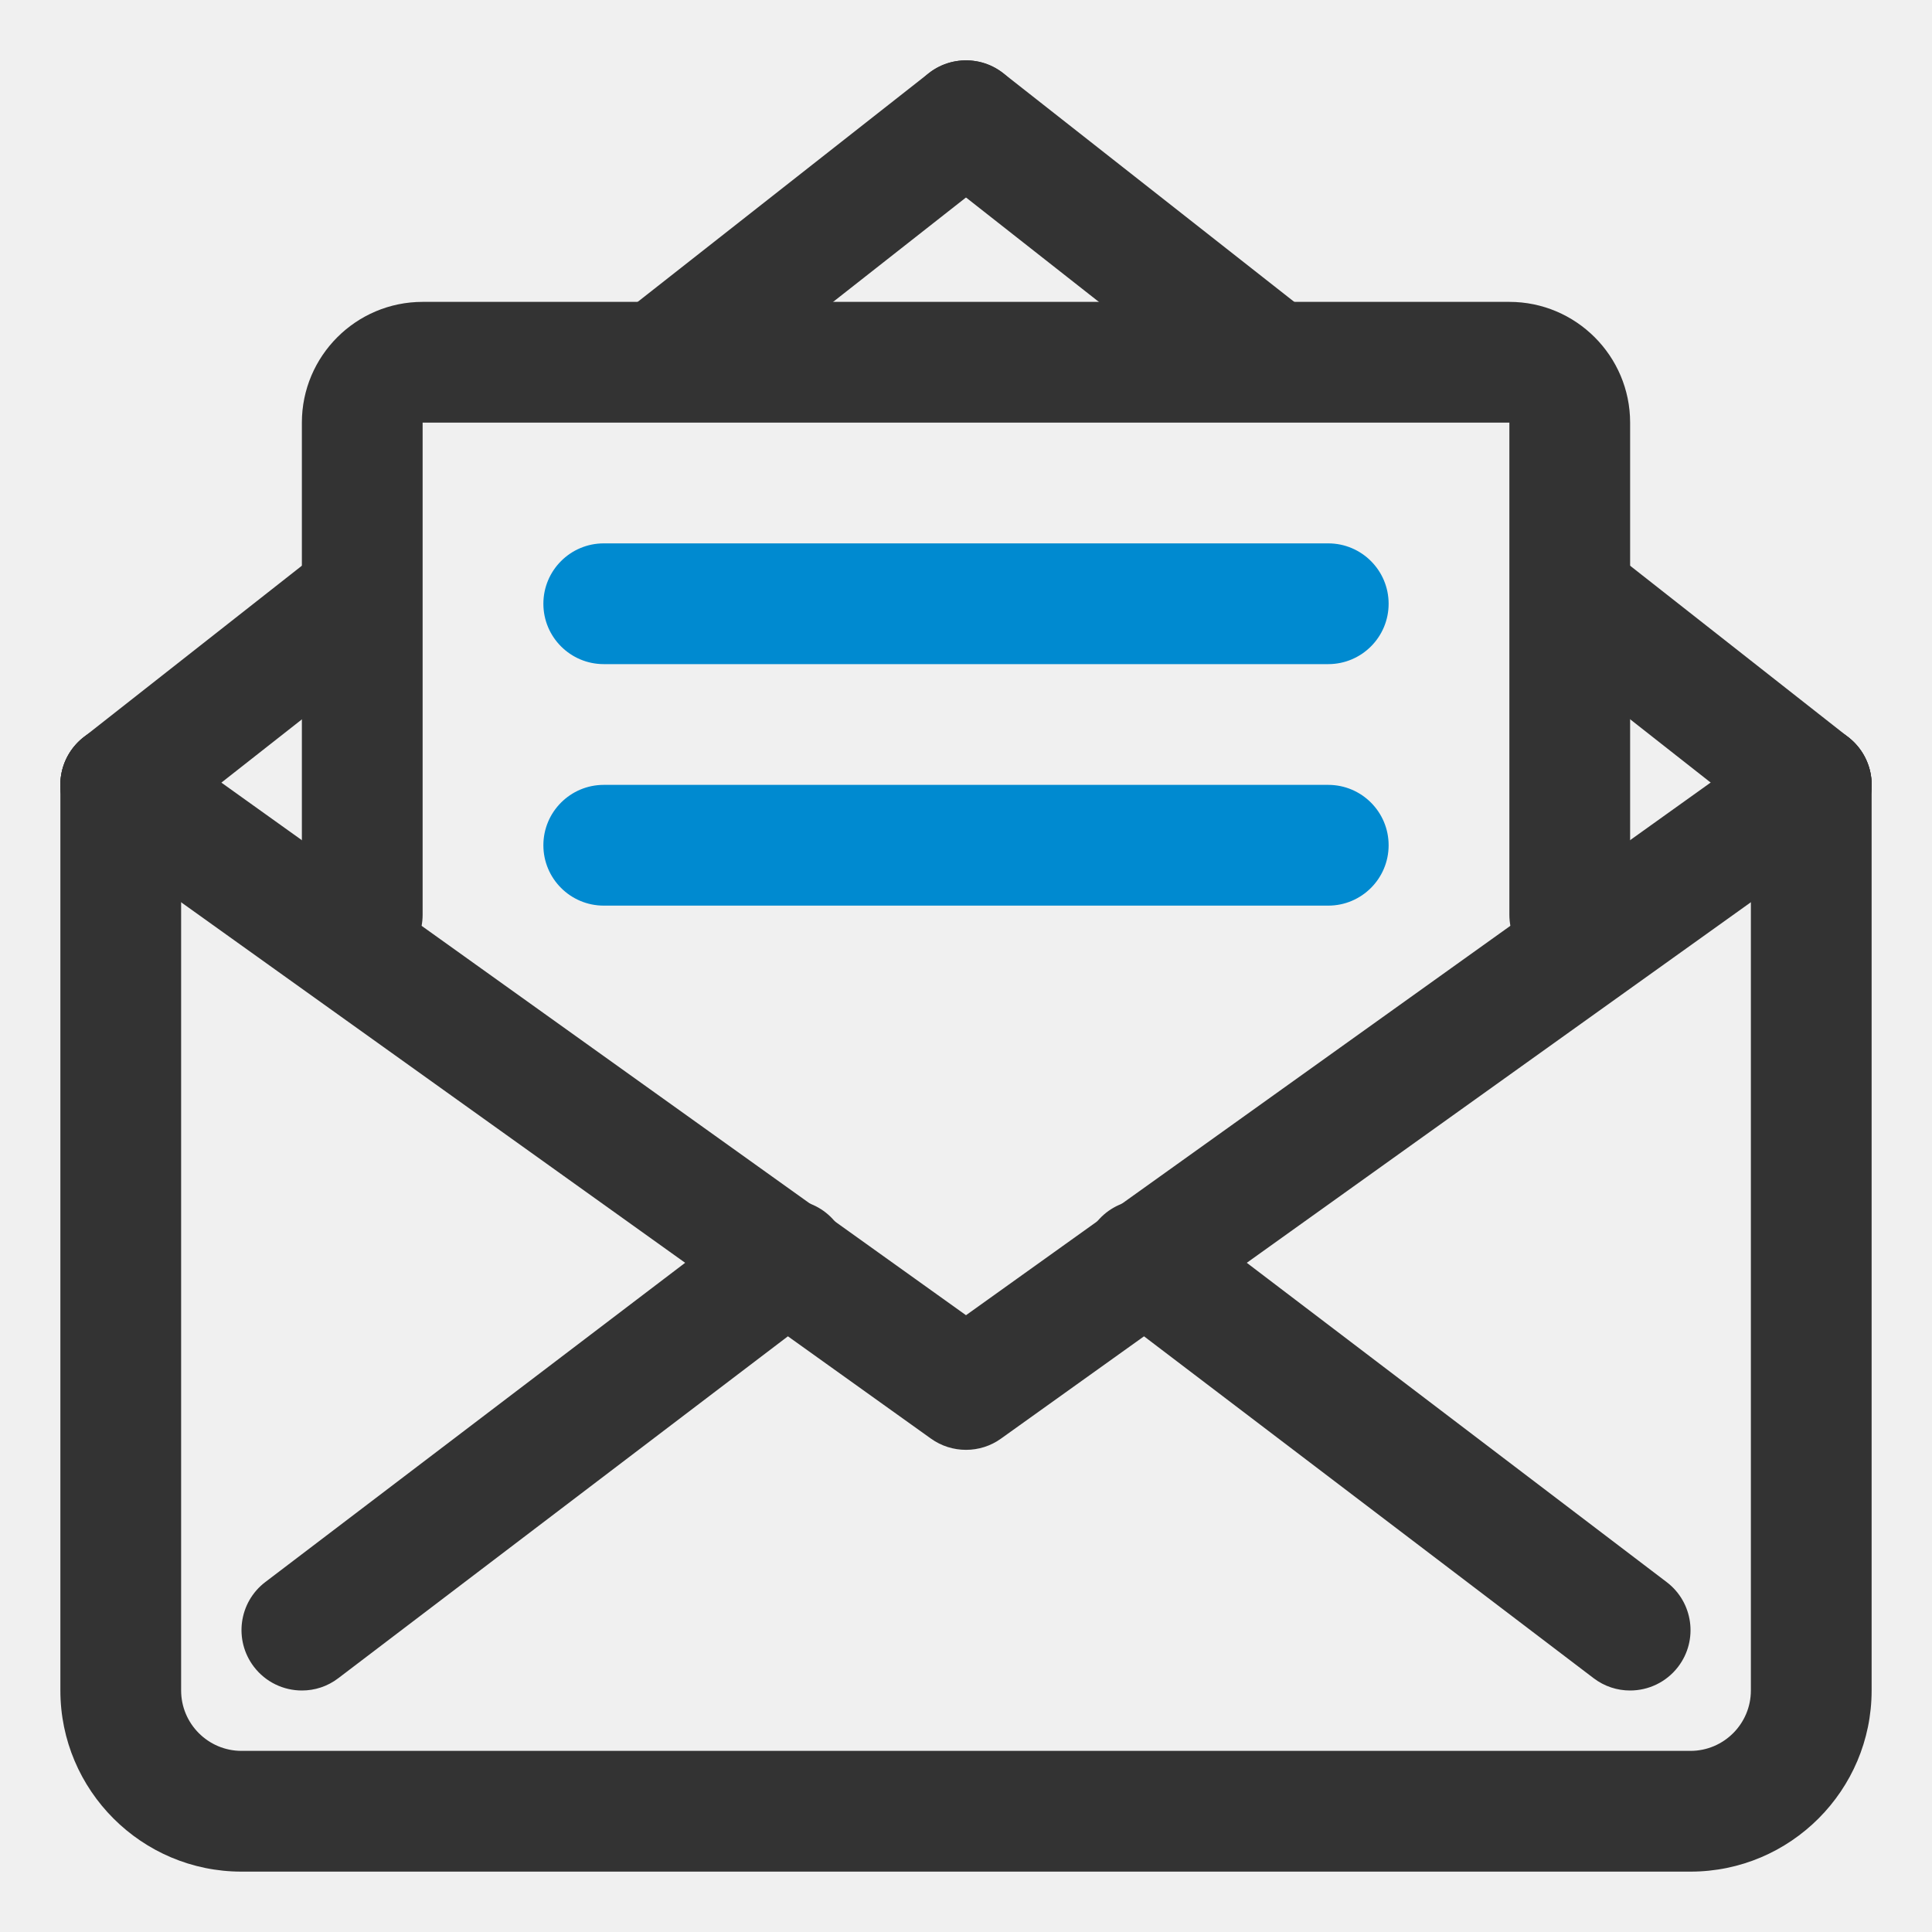
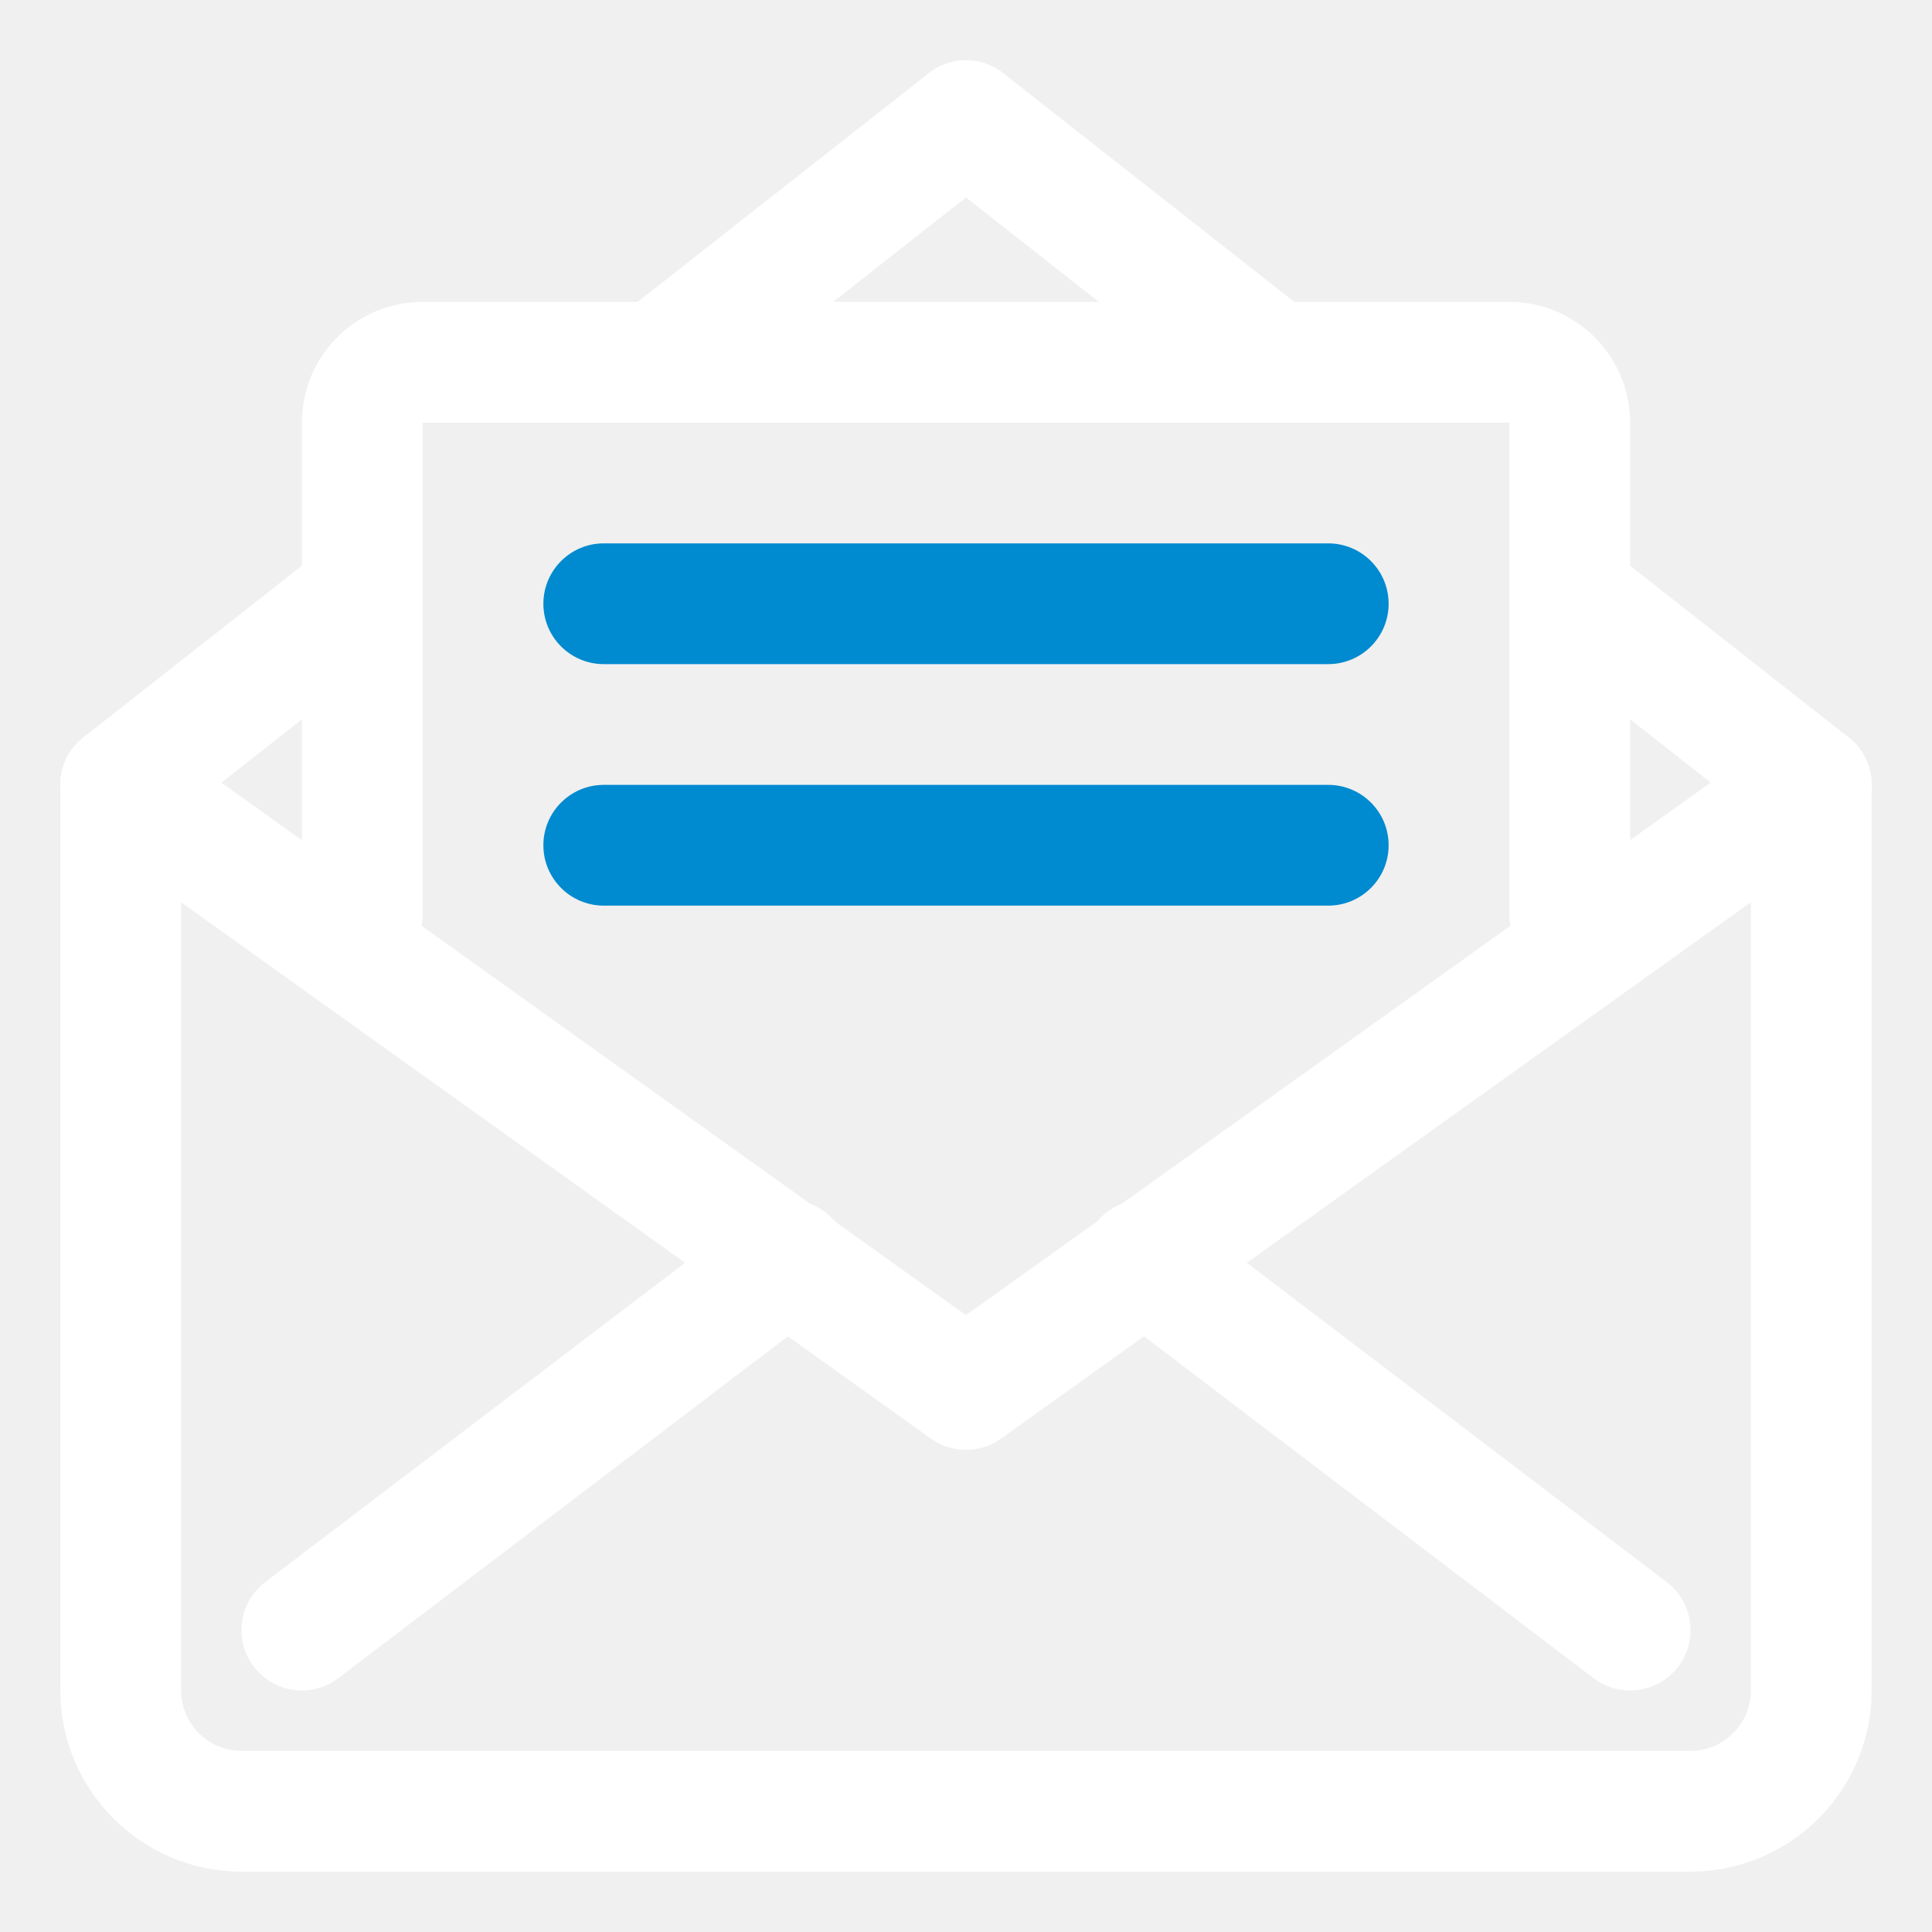
<svg xmlns="http://www.w3.org/2000/svg" version="1.1" id="Layer_1" x="0px" y="0px" viewBox="0 0 32 32" style="enable-background:new 0 0 32 32;" xml:space="preserve">
  <style type="text/css">
	.st0{fill:#008AD0;}
- 	.st1{fill:#333333;}
+ 	.st1{fill:#FFFFFF;} 
</style>
  <g>
    <path class="st1" d="M28,31H4c-1.654,0-3-1.346-3-3V13c0-0.552,0.448-1,1-1s1,0.448,1,1v15c0,0.551,0.449,1,1,1h24   c0.551,0,1-0.449,1-1V13c0-0.552,0.448-1,1-1s1,0.448,1,1v15C31,29.654,29.654,31,28,31z" />
  </g>
  <g>
    <path class="st1" d="M2,14c-0.296,0-0.589-0.131-0.787-0.382c-0.341-0.434-0.266-1.062,0.168-1.404l3.894-3.06   C5.709,8.812,6.338,8.888,6.68,9.323c0.341,0.434,0.266,1.062-0.168,1.404l-3.894,3.06C2.435,13.93,2.217,14,2,14z" />
  </g>
  <g>
    <path class="st1" d="M10.947,6.97c-0.296,0-0.589-0.131-0.787-0.382c-0.341-0.434-0.266-1.063,0.168-1.404l5.053-3.97   c0.434-0.341,1.062-0.267,1.404,0.168c0.341,0.434,0.266,1.063-0.168,1.404l-5.053,3.97C11.381,6.9,11.164,6.97,10.947,6.97z" />
  </g>
  <g>
    <path class="st1" d="M20.861,6.82c-0.216,0-0.434-0.07-0.617-0.214l-4.861-3.82c-0.435-0.341-0.51-0.97-0.168-1.404   c0.342-0.436,0.971-0.509,1.404-0.168l4.861,3.82c0.435,0.341,0.51,0.97,0.168,1.404C21.45,6.689,21.157,6.82,20.861,6.82z" />
  </g>
  <g>
    <path class="st1" d="M30,14c-0.216,0-0.434-0.07-0.617-0.214l-3.959-3.111c-0.435-0.341-0.51-0.97-0.168-1.404   c0.341-0.435,0.969-0.511,1.404-0.168l3.959,3.111c0.435,0.341,0.51,0.97,0.168,1.404C30.589,13.869,30.296,14,30,14z" />
  </g>
  <g>
    <path class="st1" d="M5.001,28c-0.302,0-0.6-0.136-0.797-0.395c-0.334-0.44-0.249-1.067,0.19-1.401l8.06-6.129   c0.44-0.335,1.067-0.249,1.401,0.19c0.334,0.44,0.249,1.067-0.19,1.401l-8.06,6.129C5.424,27.934,5.212,28,5.001,28z" />
  </g>
  <g>
    <path class="st1" d="M26.999,28c-0.211,0-0.423-0.066-0.604-0.204l-8.06-6.129c-0.439-0.334-0.525-0.961-0.19-1.401   c0.334-0.439,0.961-0.525,1.401-0.19l8.06,6.129c0.439,0.334,0.525,0.961,0.19,1.401C27.599,27.864,27.301,28,26.999,28z" />
  </g>
  <g>
    <path class="st1" d="M16,24.014c-0.204,0-0.408-0.062-0.582-0.187l-14-10.014c-0.449-0.321-0.553-0.946-0.232-1.395   c0.321-0.449,0.944-0.554,1.395-0.232L16,21.784l13.418-9.598c0.449-0.322,1.073-0.217,1.395,0.232   c0.321,0.449,0.217,1.074-0.232,1.395l-14,10.014C16.408,23.952,16.204,24.014,16,24.014z" />
  </g>
  <g>
    <path class="st1" d="M26,16.151c-0.552,0-1-0.448-1-1V7H7v8.151c0,0.552-0.448,1-1,1s-1-0.448-1-1V7c0-1.103,0.897-2,2-2h18   c1.103,0,2,0.897,2,2v8.151C27,15.704,26.552,16.151,26,16.151z" />
  </g>
  <g>
    <path class="st0" d="M22,11H10c-0.552,0-1-0.448-1-1s0.448-1,1-1h12c0.552,0,1,0.448,1,1S22.552,11,22,11z" />
  </g>
  <g>
    <path class="st0" d="M22,15H10c-0.552,0-1-0.448-1-1s0.448-1,1-1h12c0.552,0,1,0.448,1,1S22.552,15,22,15z" />
  </g>
</svg>
